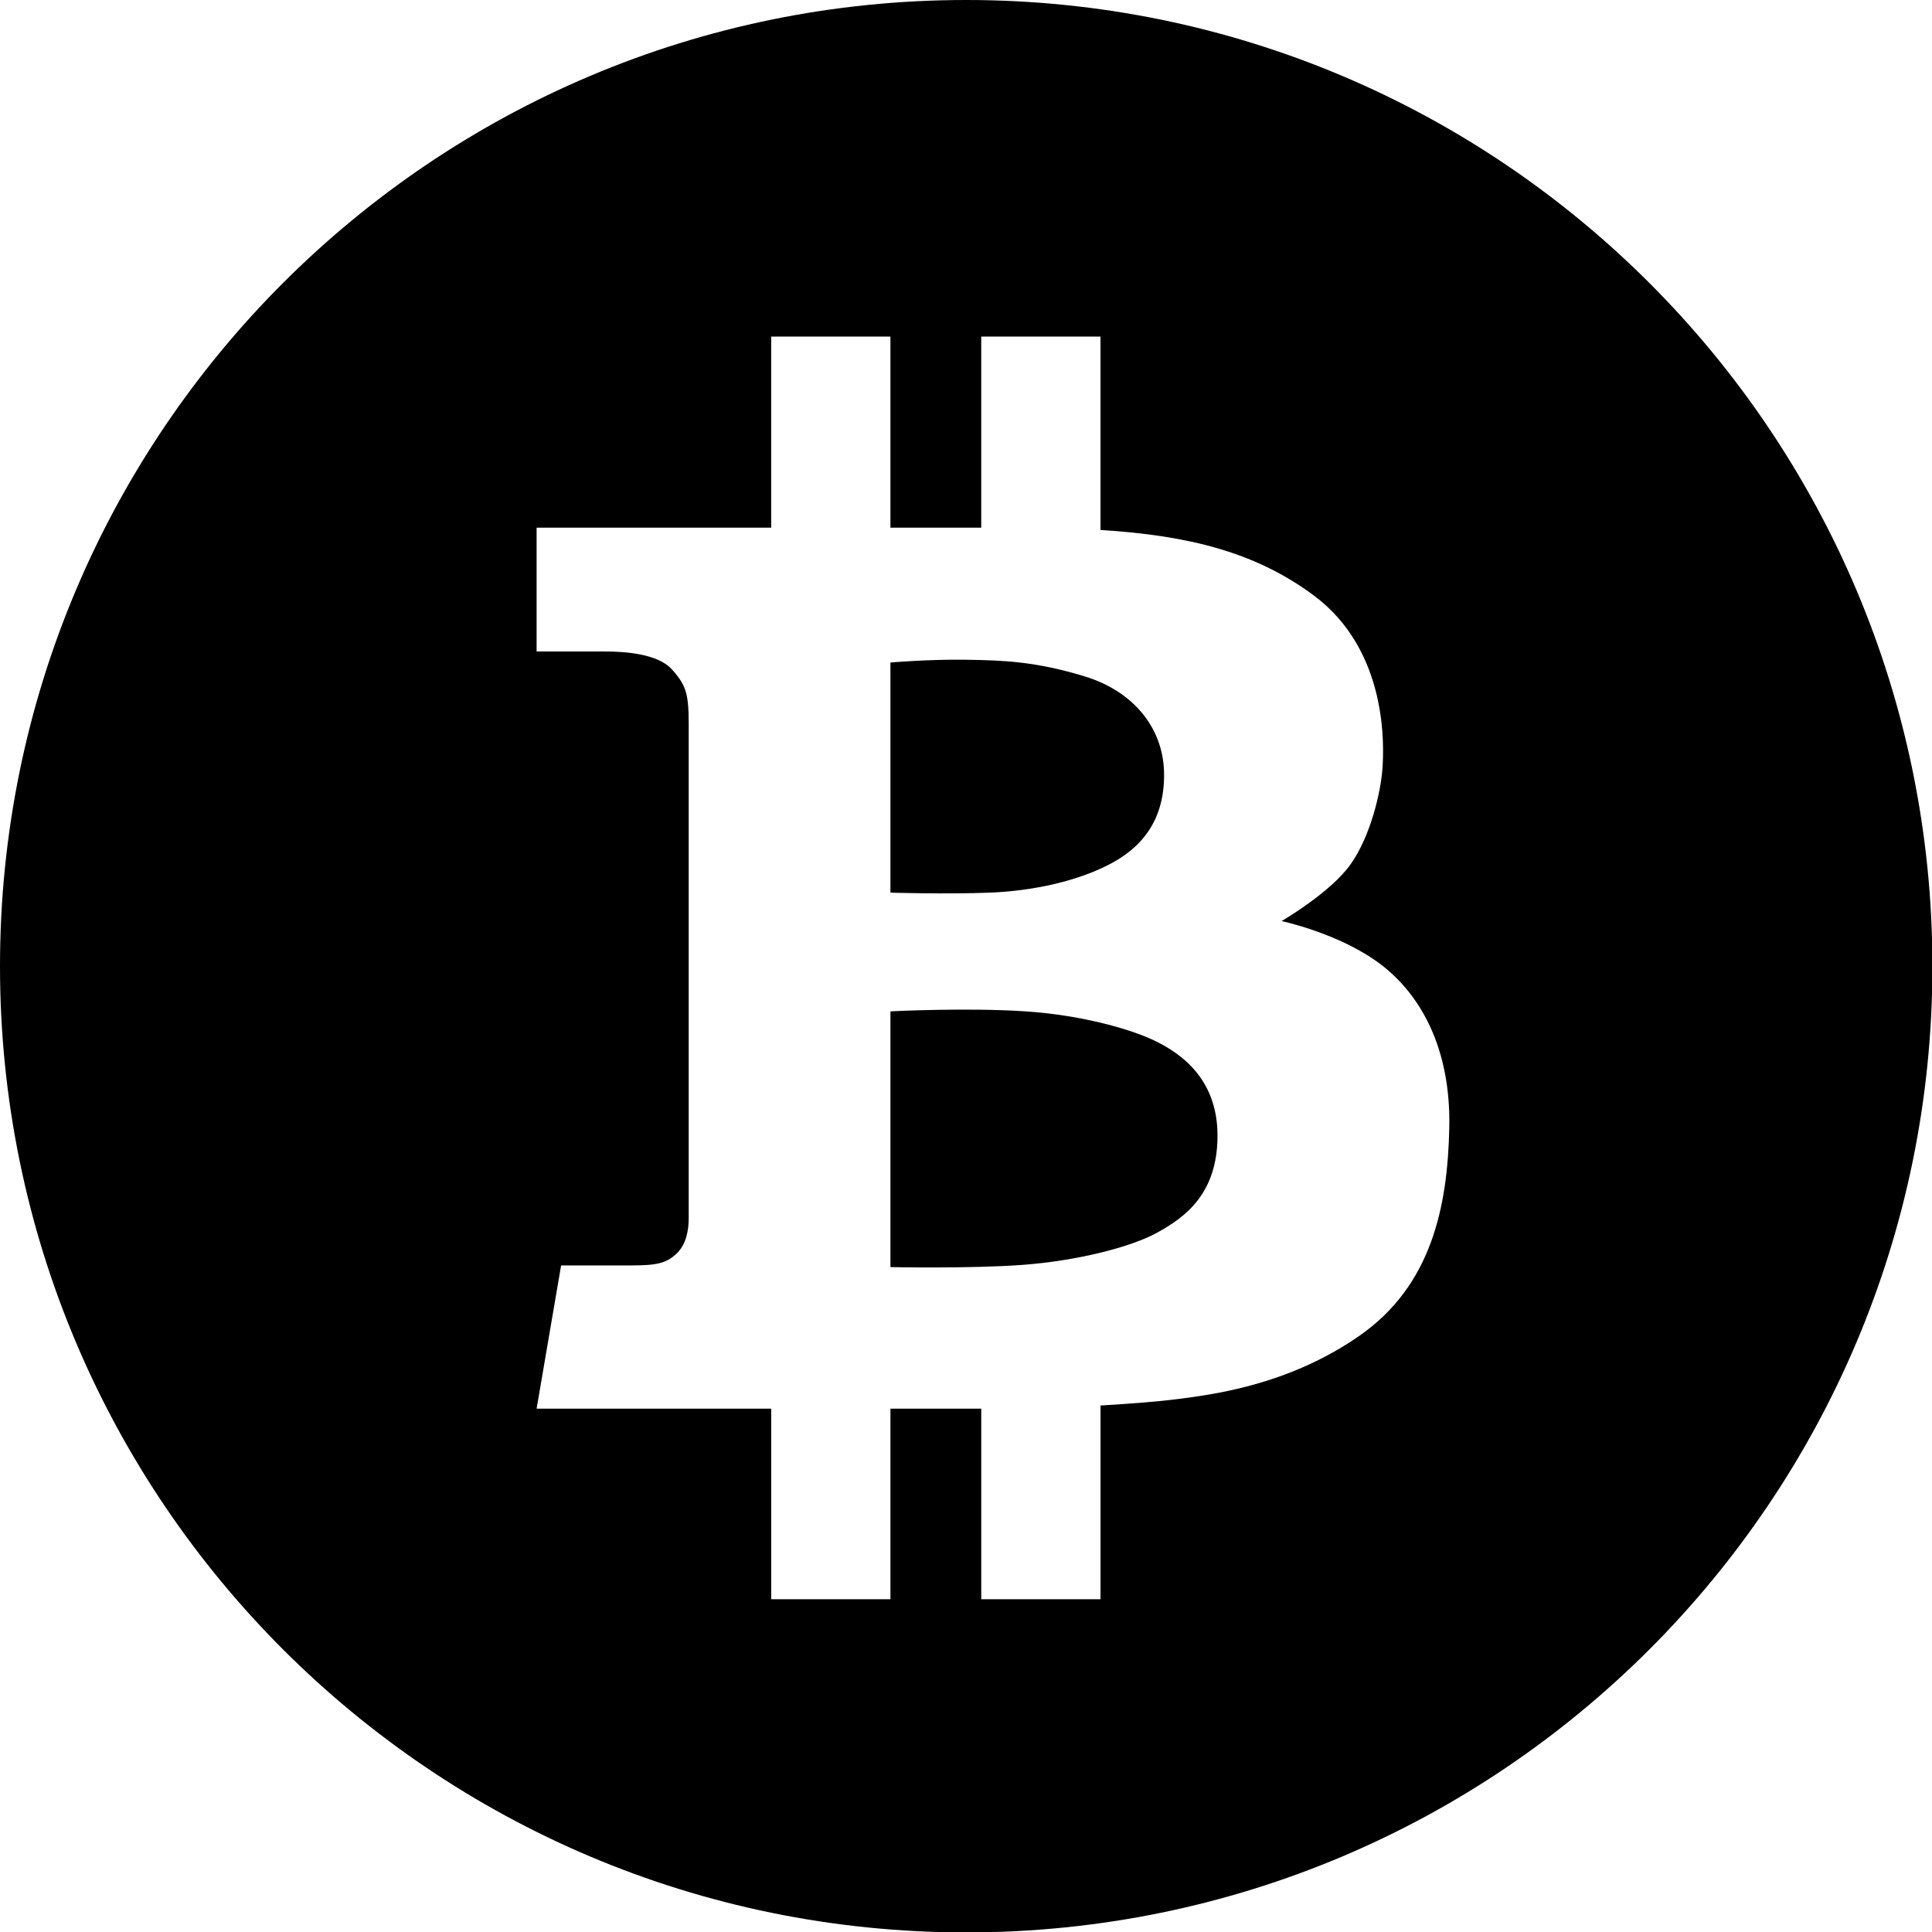
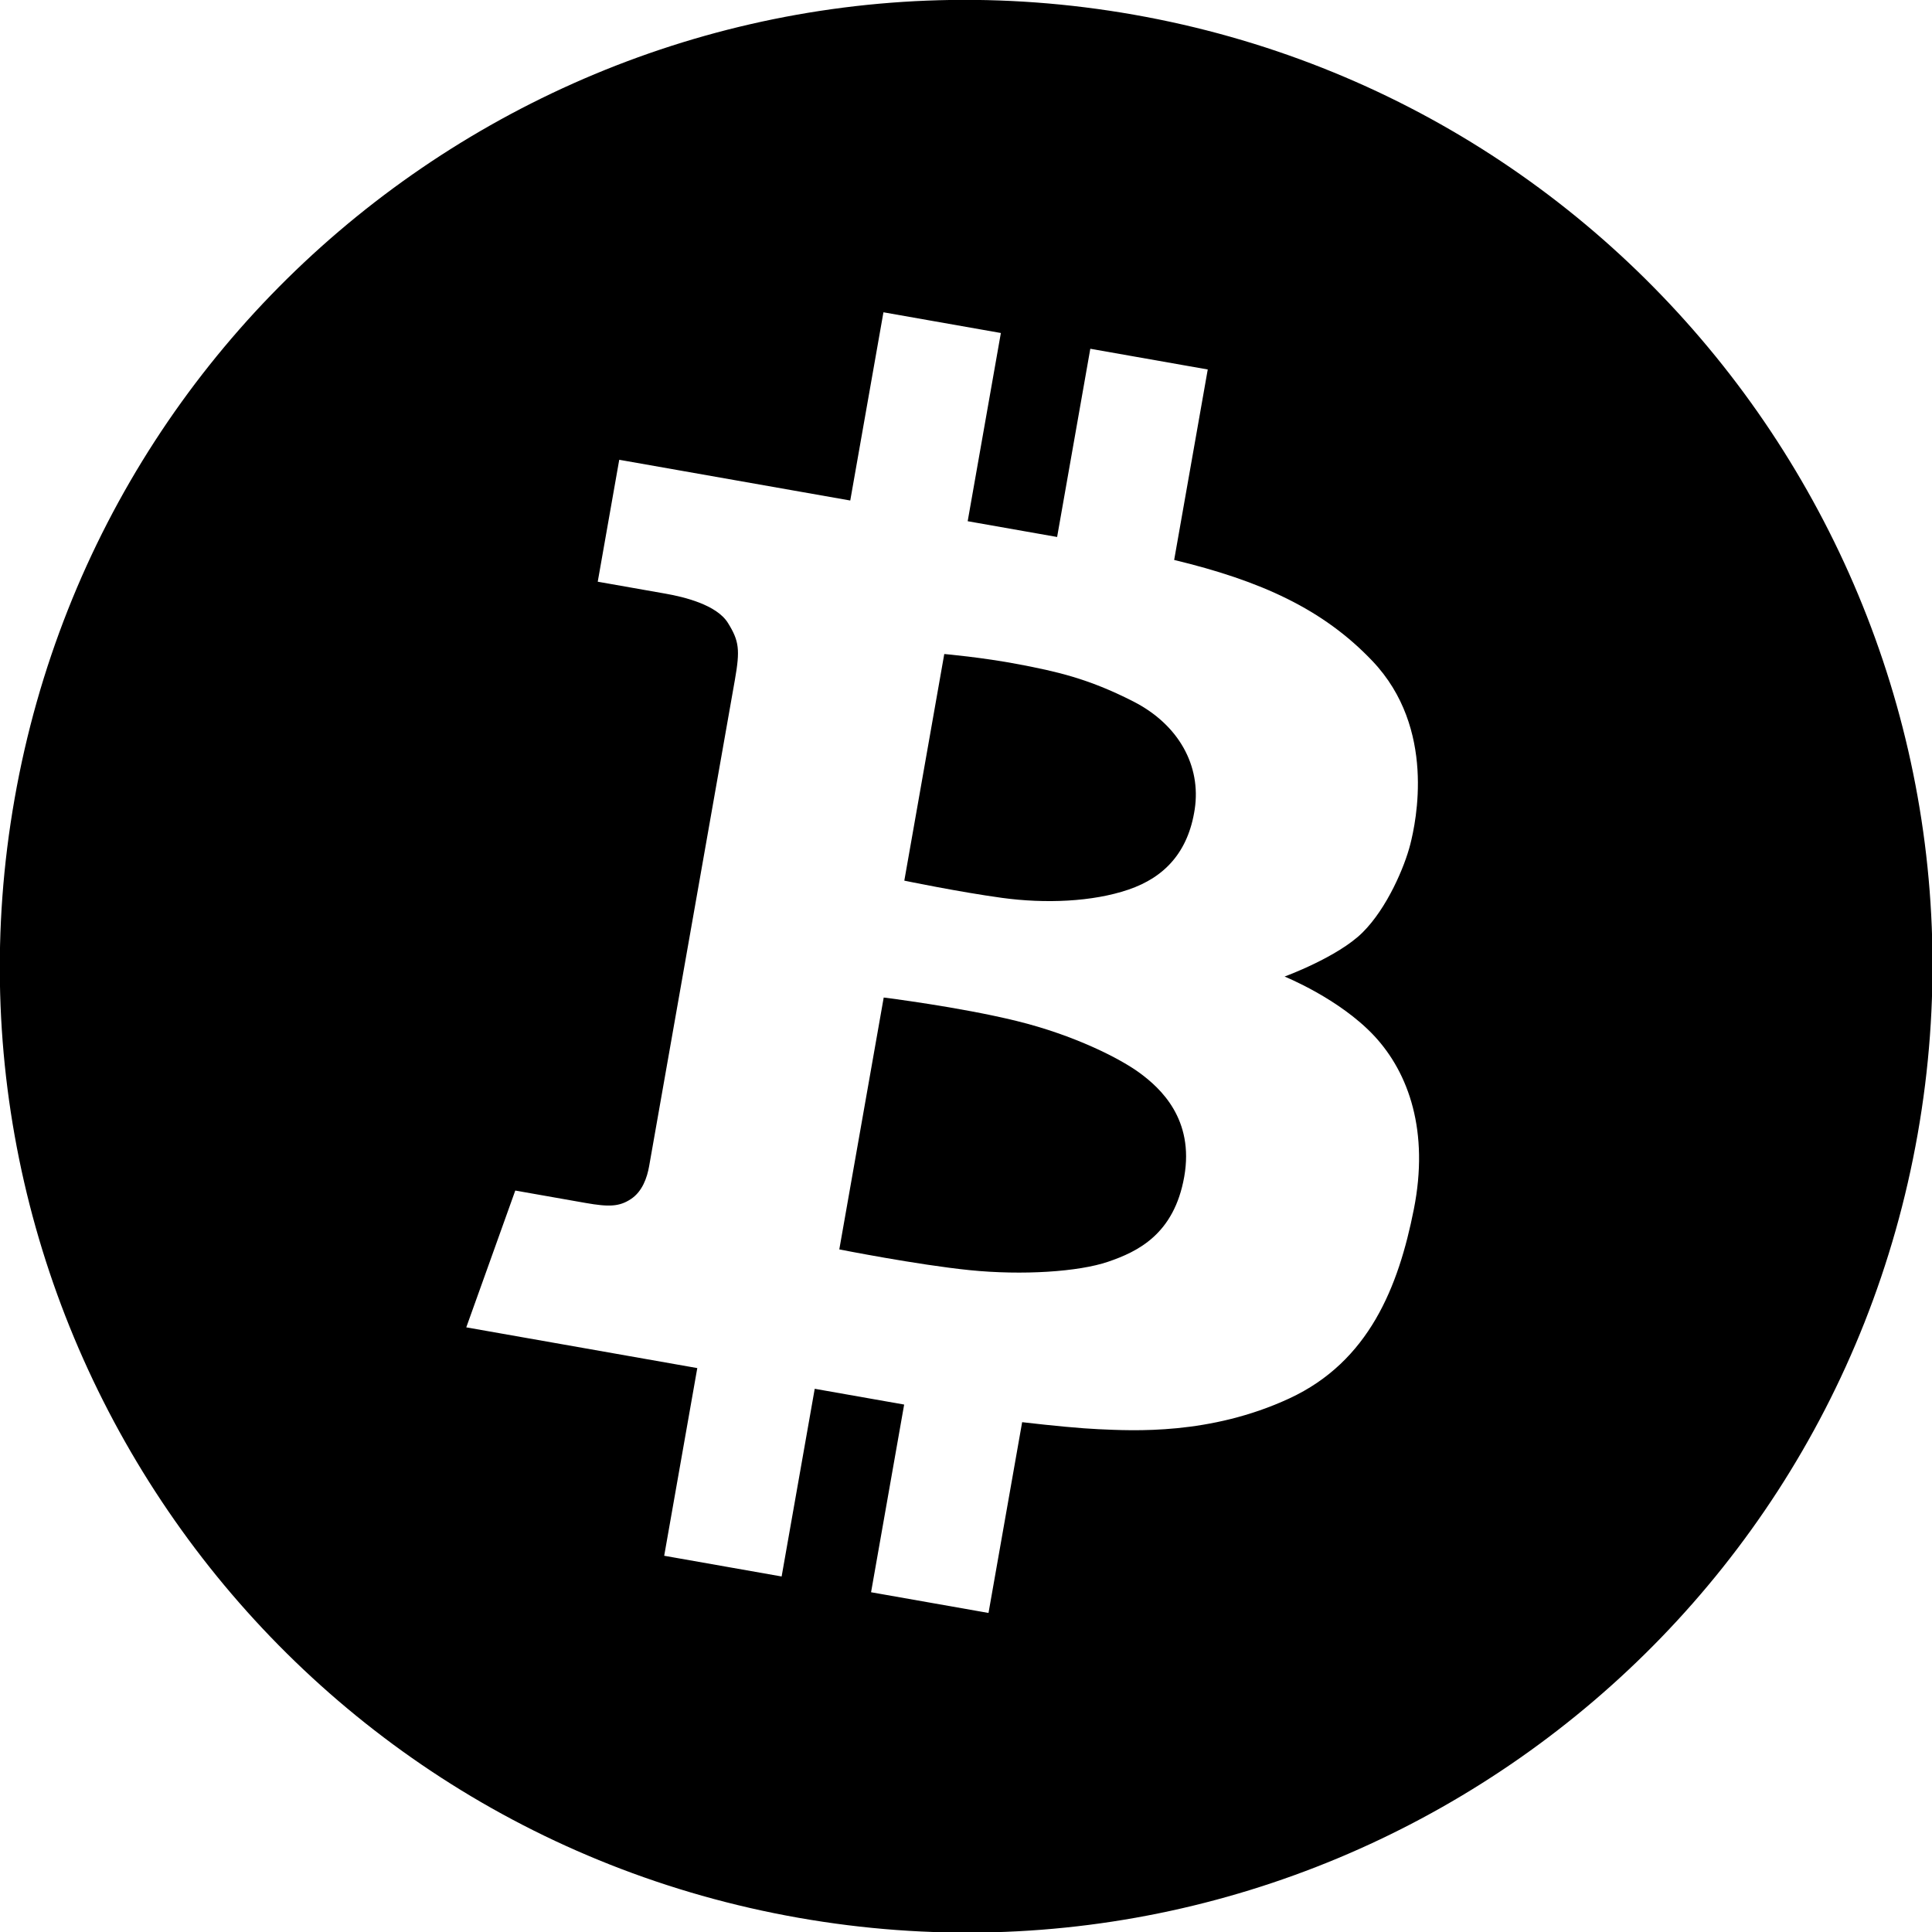
<svg xmlns="http://www.w3.org/2000/svg" width="226.777" height="226.777" viewBox="0 0 226.777 226.777">
-   <path d="M135.715 122.244c-2.614-1.31-8.437-3.074-15.368-3.533-6.934-.458-15.828 0-15.828 0v30.02s9.287.198 15.503-.26c6.21-.458 12.621-2.027 15.826-3.795 3.203-1.766 7.063-4.513 7.063-11.379 0-6.869-4.579-9.745-7.196-11.053zm-19.555-17.465c5.104-.197 10.532-1.373 14.453-3.532 3.925-2.158 6.148-5.557 6.02-10.66-.134-5.102-3.532-9.418-9.287-11.186-5.757-1.766-9.613-1.897-13.998-1.962-4.382-.064-8.83.328-8.83.328v27.012c.001 0 6.541.197 11.642 0z" />
-   <path d="M113.413 0C50.777 0 0 50.776 0 113.413c0 62.636 50.777 113.413 113.413 113.413s113.411-50.777 113.411-113.413C226.824 50.776 176.049 0 113.413 0zm46.178 156.777c-8.44 5.887-17.465 6.935-21.455 7.456-1.969.259-5.342.532-8.959.744v22.738h-13.998v-22.37h-10.66v22.37H90.522v-22.37H62.987l2.877-16.812h8.371c2.814 0 3.989-.261 5.166-1.372 1.177-1.113 1.439-2.812 1.439-4.188V85.057c0-3.628-.295-4.61-1.963-6.473-1.668-1.867-5.591-2.112-7.8-2.112h-8.091V61.939h27.535V39.505h13.996v22.434h10.66V39.505h13.998v22.703c10.435.647 18.203 2.635 24.983 7.645 8.766 6.475 8.306 17.724 8.11 20.406-.195 2.682-1.372 7.85-3.729 11.183-2.352 3.337-8.108 6.673-8.108 6.673s6.801 1.438 11.578 5.036c4.771 3.598 8.307 9.941 8.106 19.229-.192 9.288-2.088 18.511-10.524 24.397z" />
+   <path d="M135.715 122.244c-2.614-1.31-8.437-3.074-15.368-3.533-6.934-.458-15.828 0-15.828 0v30.02s9.287.198 15.503-.26c6.21-.458 12.621-2.027 15.826-3.795 3.203-1.766 7.063-4.513 7.063-11.379 0-6.869-4.579-9.745-7.196-11.053zm-19.555-17.465c5.104-.197 10.532-1.373 14.453-3.532 3.925-2.158 6.148-5.557 6.02-10.66-.134-5.102-3.532-9.418-9.287-11.186-5.757-1.766-9.613-1.897-13.998-1.962-4.382-.064-8.83.328-8.83.328v27.012c.001 0 6.541.197 11.642 0z" transform="rotate(10, 113.3885, 113.3885)" />
+   <path d="M113.413 0C50.777 0 0 50.776 0 113.413c0 62.636 50.777 113.413 113.413 113.413s113.411-50.777 113.411-113.413C226.824 50.776 176.049 0 113.413 0zm46.178 156.777c-8.44 5.887-17.465 6.935-21.455 7.456-1.969.259-5.342.532-8.959.744v22.738h-13.998v-22.37h-10.66v22.37H90.522v-22.37H62.987l2.877-16.812h8.371c2.814 0 3.989-.261 5.166-1.372 1.177-1.113 1.439-2.812 1.439-4.188V85.057c0-3.628-.295-4.61-1.963-6.473-1.668-1.867-5.591-2.112-7.8-2.112h-8.091V61.939h27.535V39.505h13.996v22.434h10.66V39.505h13.998v22.703c10.435.647 18.203 2.635 24.983 7.645 8.766 6.475 8.306 17.724 8.11 20.406-.195 2.682-1.372 7.85-3.729 11.183-2.352 3.337-8.108 6.673-8.108 6.673s6.801 1.438 11.578 5.036c4.771 3.598 8.307 9.941 8.106 19.229-.192 9.288-2.088 18.511-10.524 24.397z" transform="rotate(10, 113.3885, 113.3885)" />
</svg>
